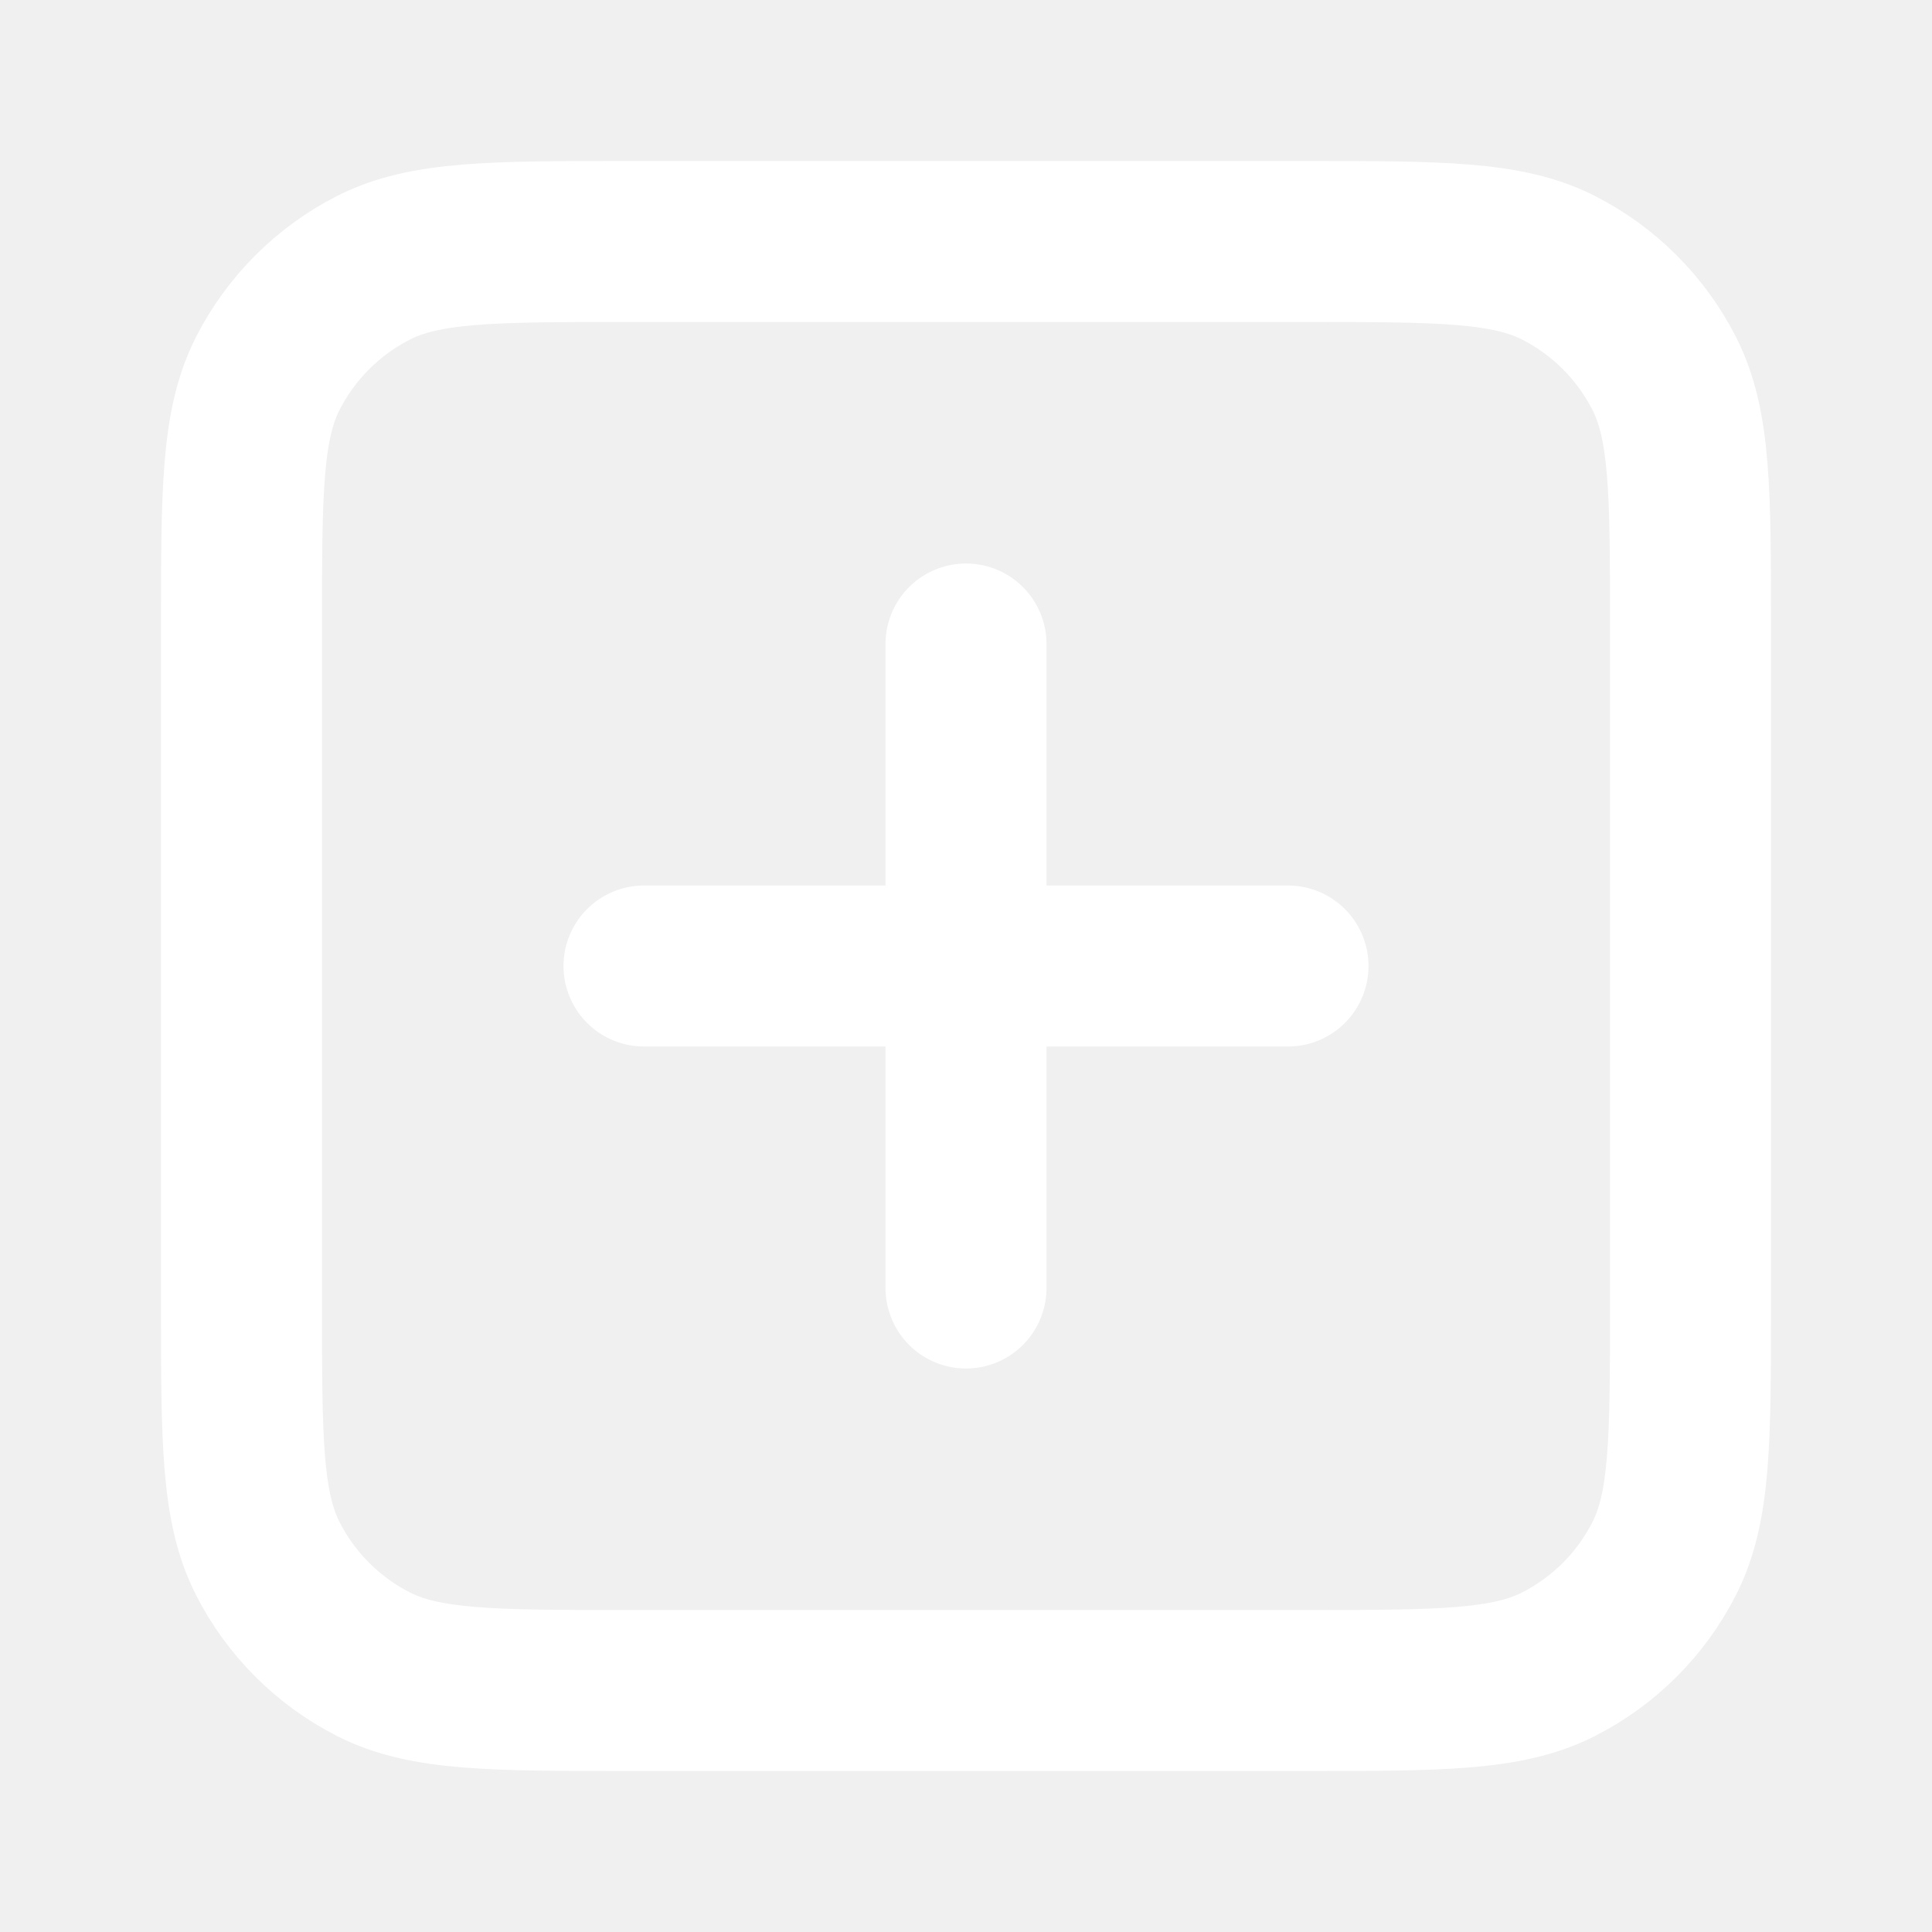
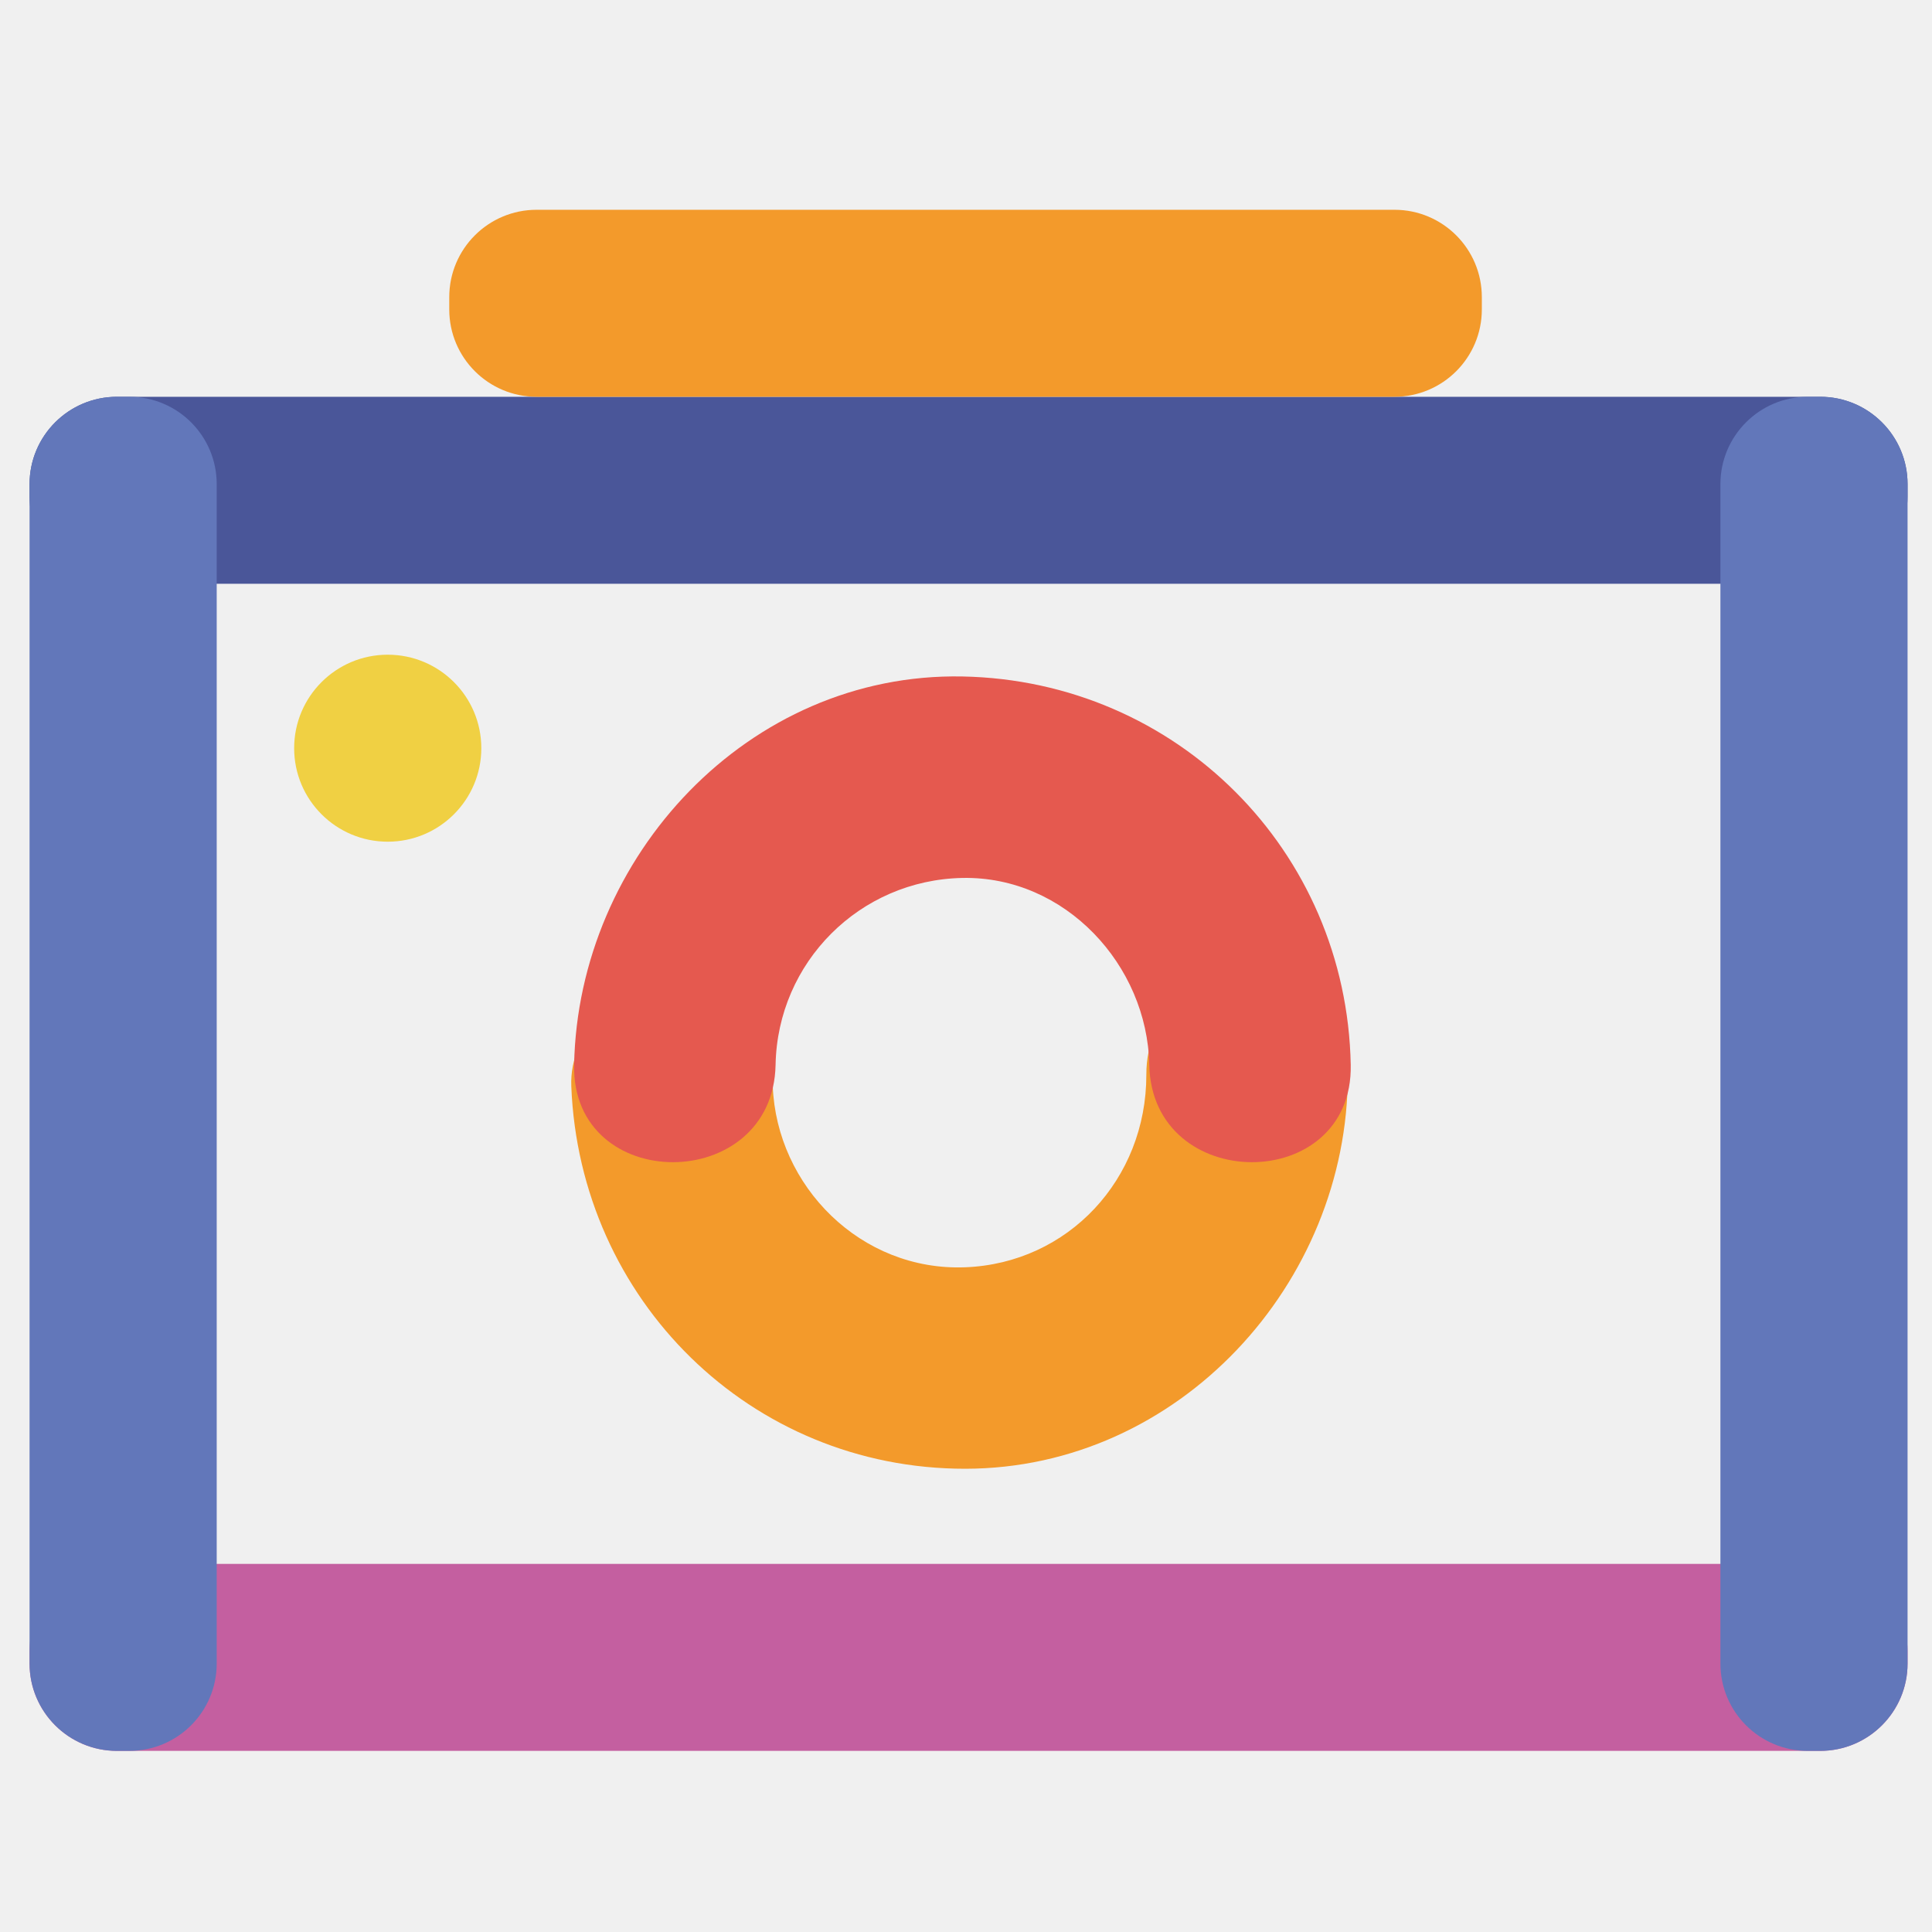
- <svg xmlns="http://www.w3.org/2000/svg" width="24" height="24" viewBox="0 0 24 24" fill="none">
-   <path d="M12 8V16M8 12H16M7.8 21H16.2C17.88 21 18.72 21 19.362 20.673C19.927 20.385 20.385 19.927 20.673 19.362C21 18.72 21 17.88 21 16.2V7.8C21 6.12 21 5.28 20.673 4.638C20.385 4.074 19.927 3.615 19.362 3.327C18.72 3 17.88 3 16.2 3H7.8C6.12 3 5.28 3 4.638 3.327C4.074 3.615 3.615 4.074 3.327 4.638C3 5.28 3 6.12 3 7.8V16.2C3 17.88 3 18.72 3.327 19.362C3.615 19.927 4.074 20.385 4.638 20.673C5.28 21 6.12 21 7.8 21Z" stroke="white" stroke-width="2" stroke-linecap="round" stroke-linejoin="round" />
+ <svg xmlns="http://www.w3.org/2000/svg" width="800px" height="800px" viewBox="0 0 1024 1024" class="icon" version="1.1">
+   <path d="M964.751 210.302H61.963c-25.57 0-46.296 20.727-46.296 46.296v6.518c0 25.57 20.727 46.297 46.296 46.297h902.788c25.569 0 46.297-20.727 46.297-46.297v-6.518c0-25.57-20.728-46.296-46.297-46.296z" fill="#4A5699" />
+   <path d="M964.751 828.887H61.963c-25.57 0-46.296 20.728-46.296 46.297v6.52c0 25.565 20.727 46.297 46.296 46.297h902.788c25.569 0 46.297-20.731 46.297-46.297v-6.52c0-25.57-20.728-46.297-46.297-46.297z" fill="#C45FA0" />
+   <path d="M68.564 210.302h-6.601c-25.57 0-46.296 20.727-46.296 46.296v625.105c0 25.565 20.727 46.297 46.296 46.297h6.601c25.571 0 46.296-20.731 46.296-46.297V256.598c0-25.57-20.725-46.296-46.296-46.296zM964.751 210.302h-6.604c-25.569 0-46.292 20.727-46.292 46.296v625.105c0 25.565 20.723 46.297 46.292 46.297h6.604c25.569 0 46.297-20.731 46.297-46.297V256.598c0-25.57-20.728-46.296-46.297-46.296z" fill="#6277BA" />
+   <path d="M155.907 396.561a49.6 49.555 0 1 0 99.2 0 49.6 49.555 0 1 0-99.2 0Z" fill="#F0D043" />
+   <path d="M739.108 111.191H284.412c-25.567 0-46.296 20.727-46.296 46.296v6.518c0 25.568 20.729 46.297 46.296 46.297h454.696c25.569 0 46.293-20.729 46.293-46.297v-6.518c0-25.569-20.723-46.296-46.293-46.296z" fill="#F39A2B" />
+   <path d="M607.586 569.65c0.037 55.423-41.429 99.896-95.959 102.036-55.394 2.173-99.965-43.03-102.043-95.958-1.141-29.074-23.423-53.393-53.392-53.393-28.241 0-54.535 24.293-53.392 53.393 4.438 113.048 94.812 202.82 208.826 202.742 113.141-0.08 202.821-98.092 202.742-208.82-0.049-68.858-106.832-68.862-106.782 0z" fill="#F39A2B" />
+   <path d="M411.073 564.357c1.049-54.399 44.634-97.98 99.036-99.029 54.426-1.049 98.01 46.207 99.028 99.029 1.326 68.771 108.109 68.9 106.783 0-2.19-113.543-92.271-203.625-205.812-205.813-113.539-2.188-203.694 95.569-205.819 205.813-1.328 68.901 105.458 68.771 106.784 0z" fill="#E5594F" />
</svg>
